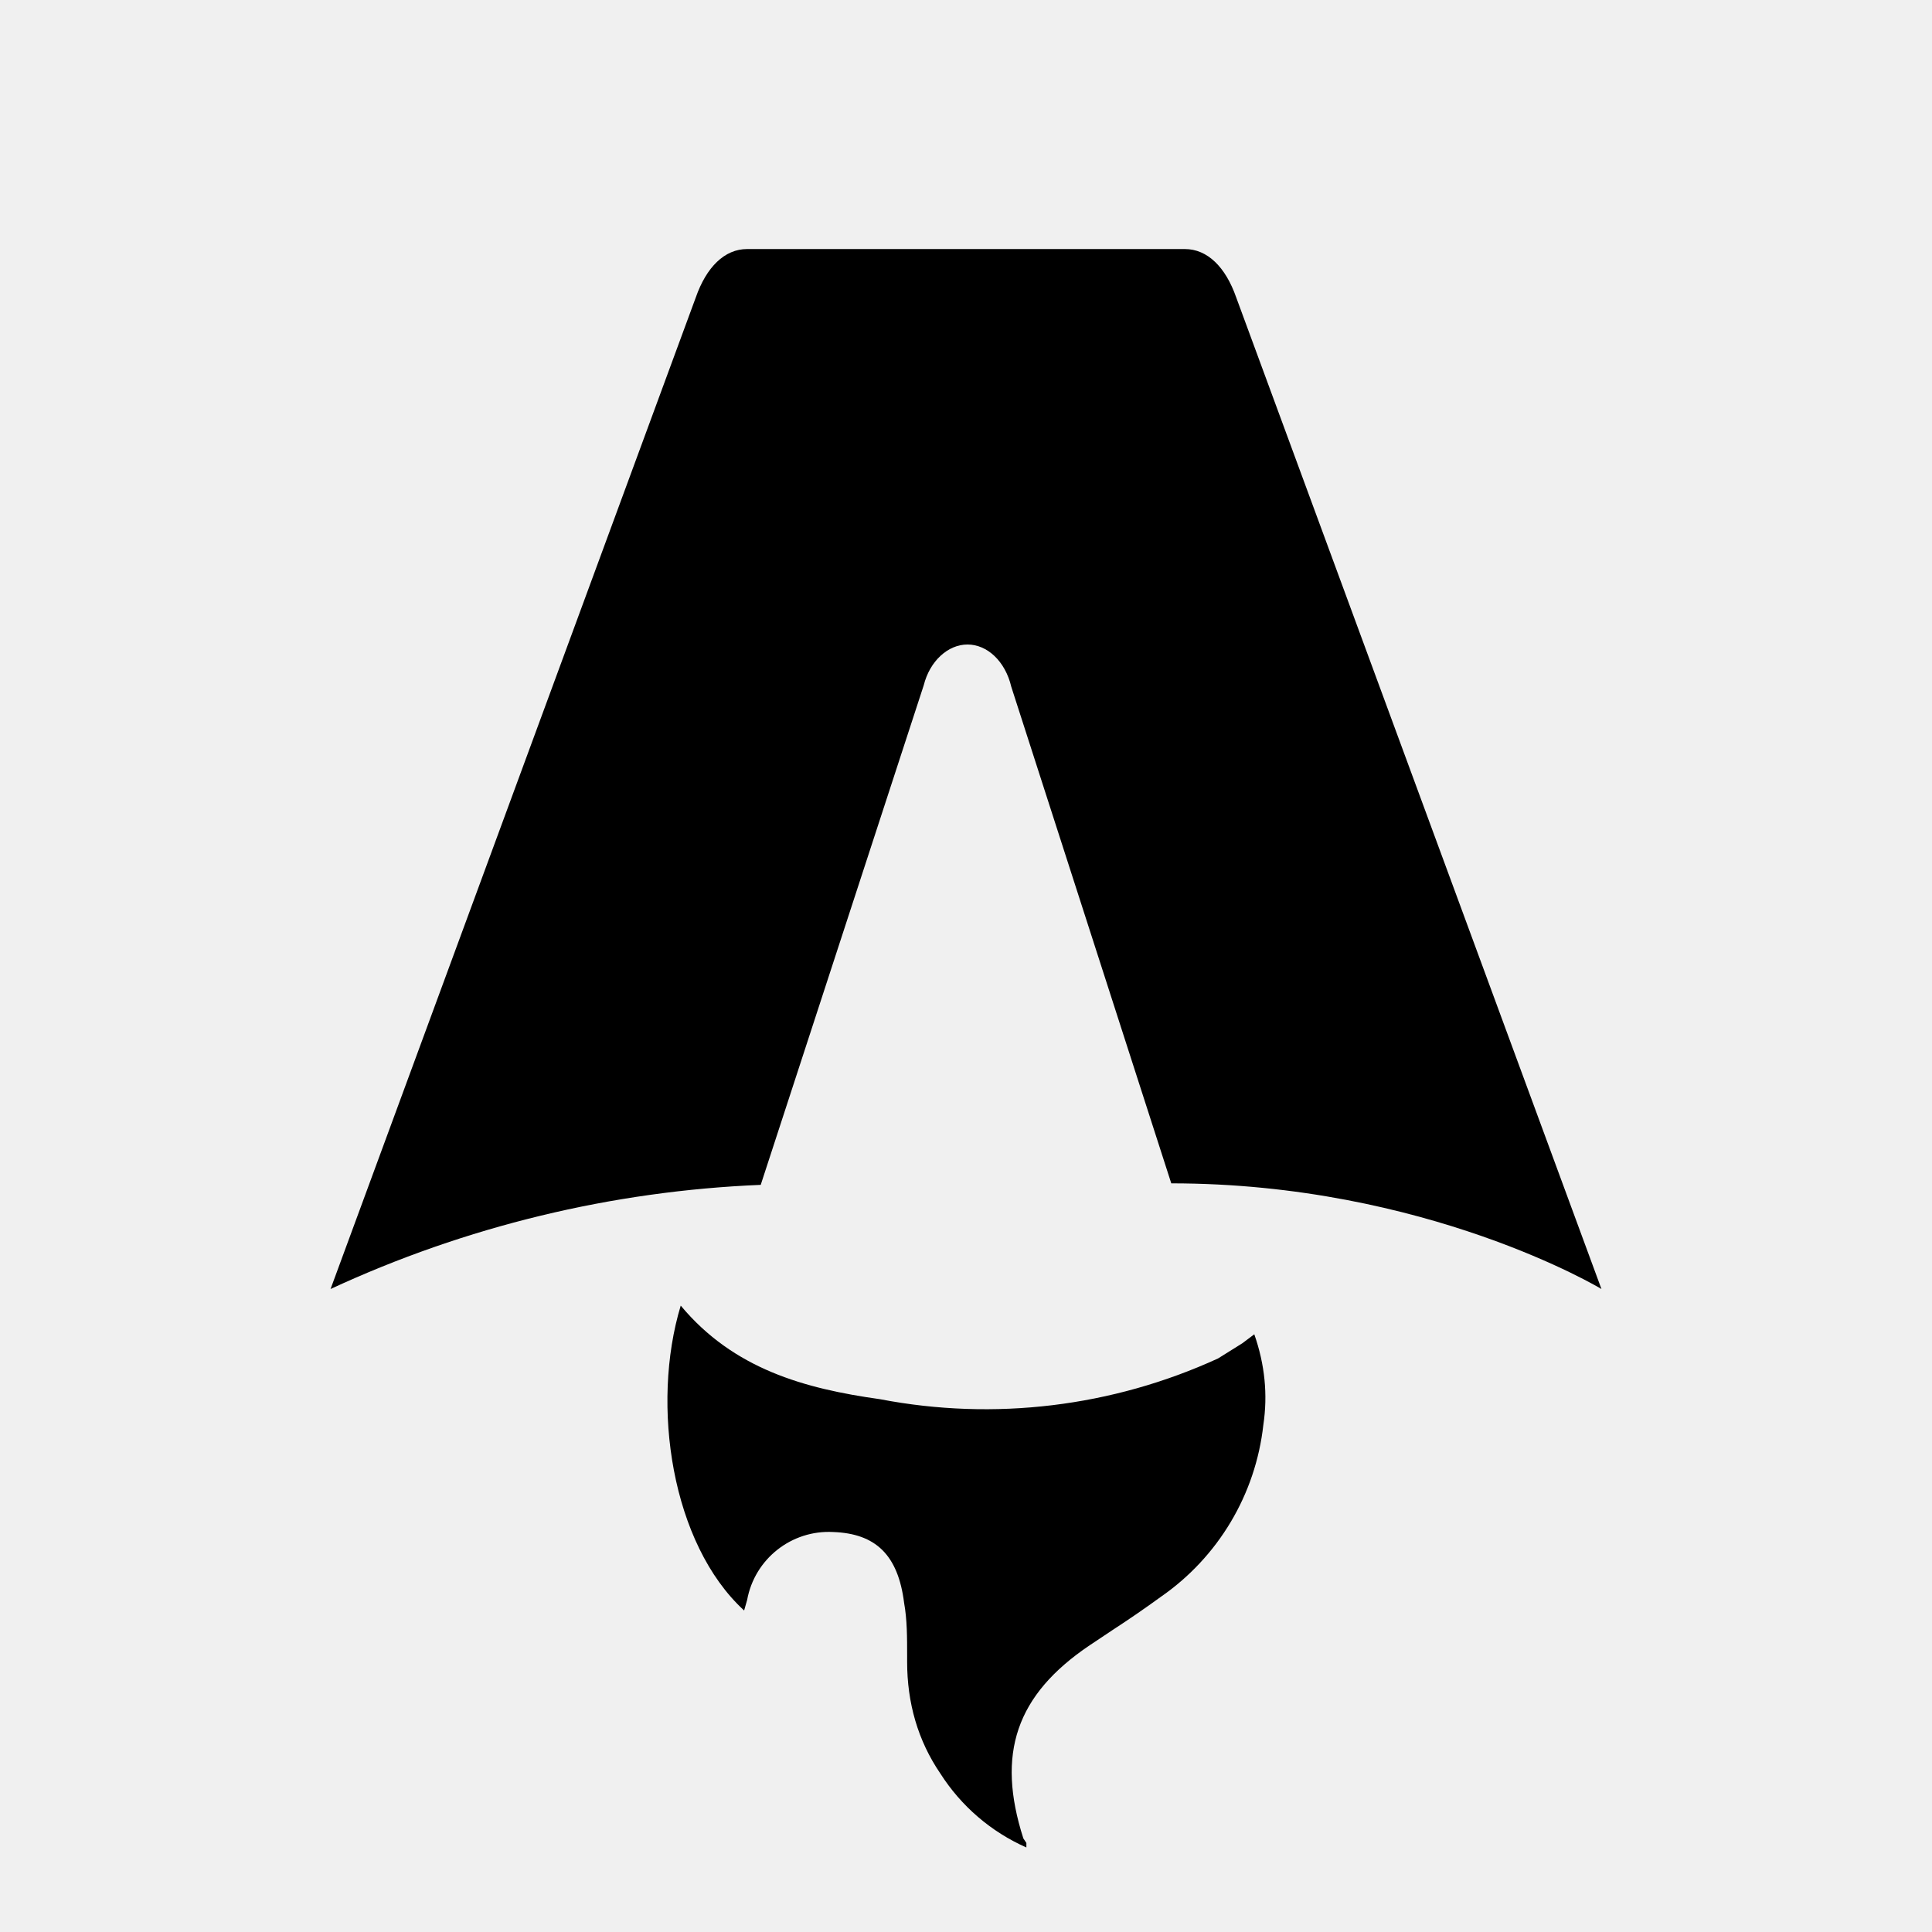
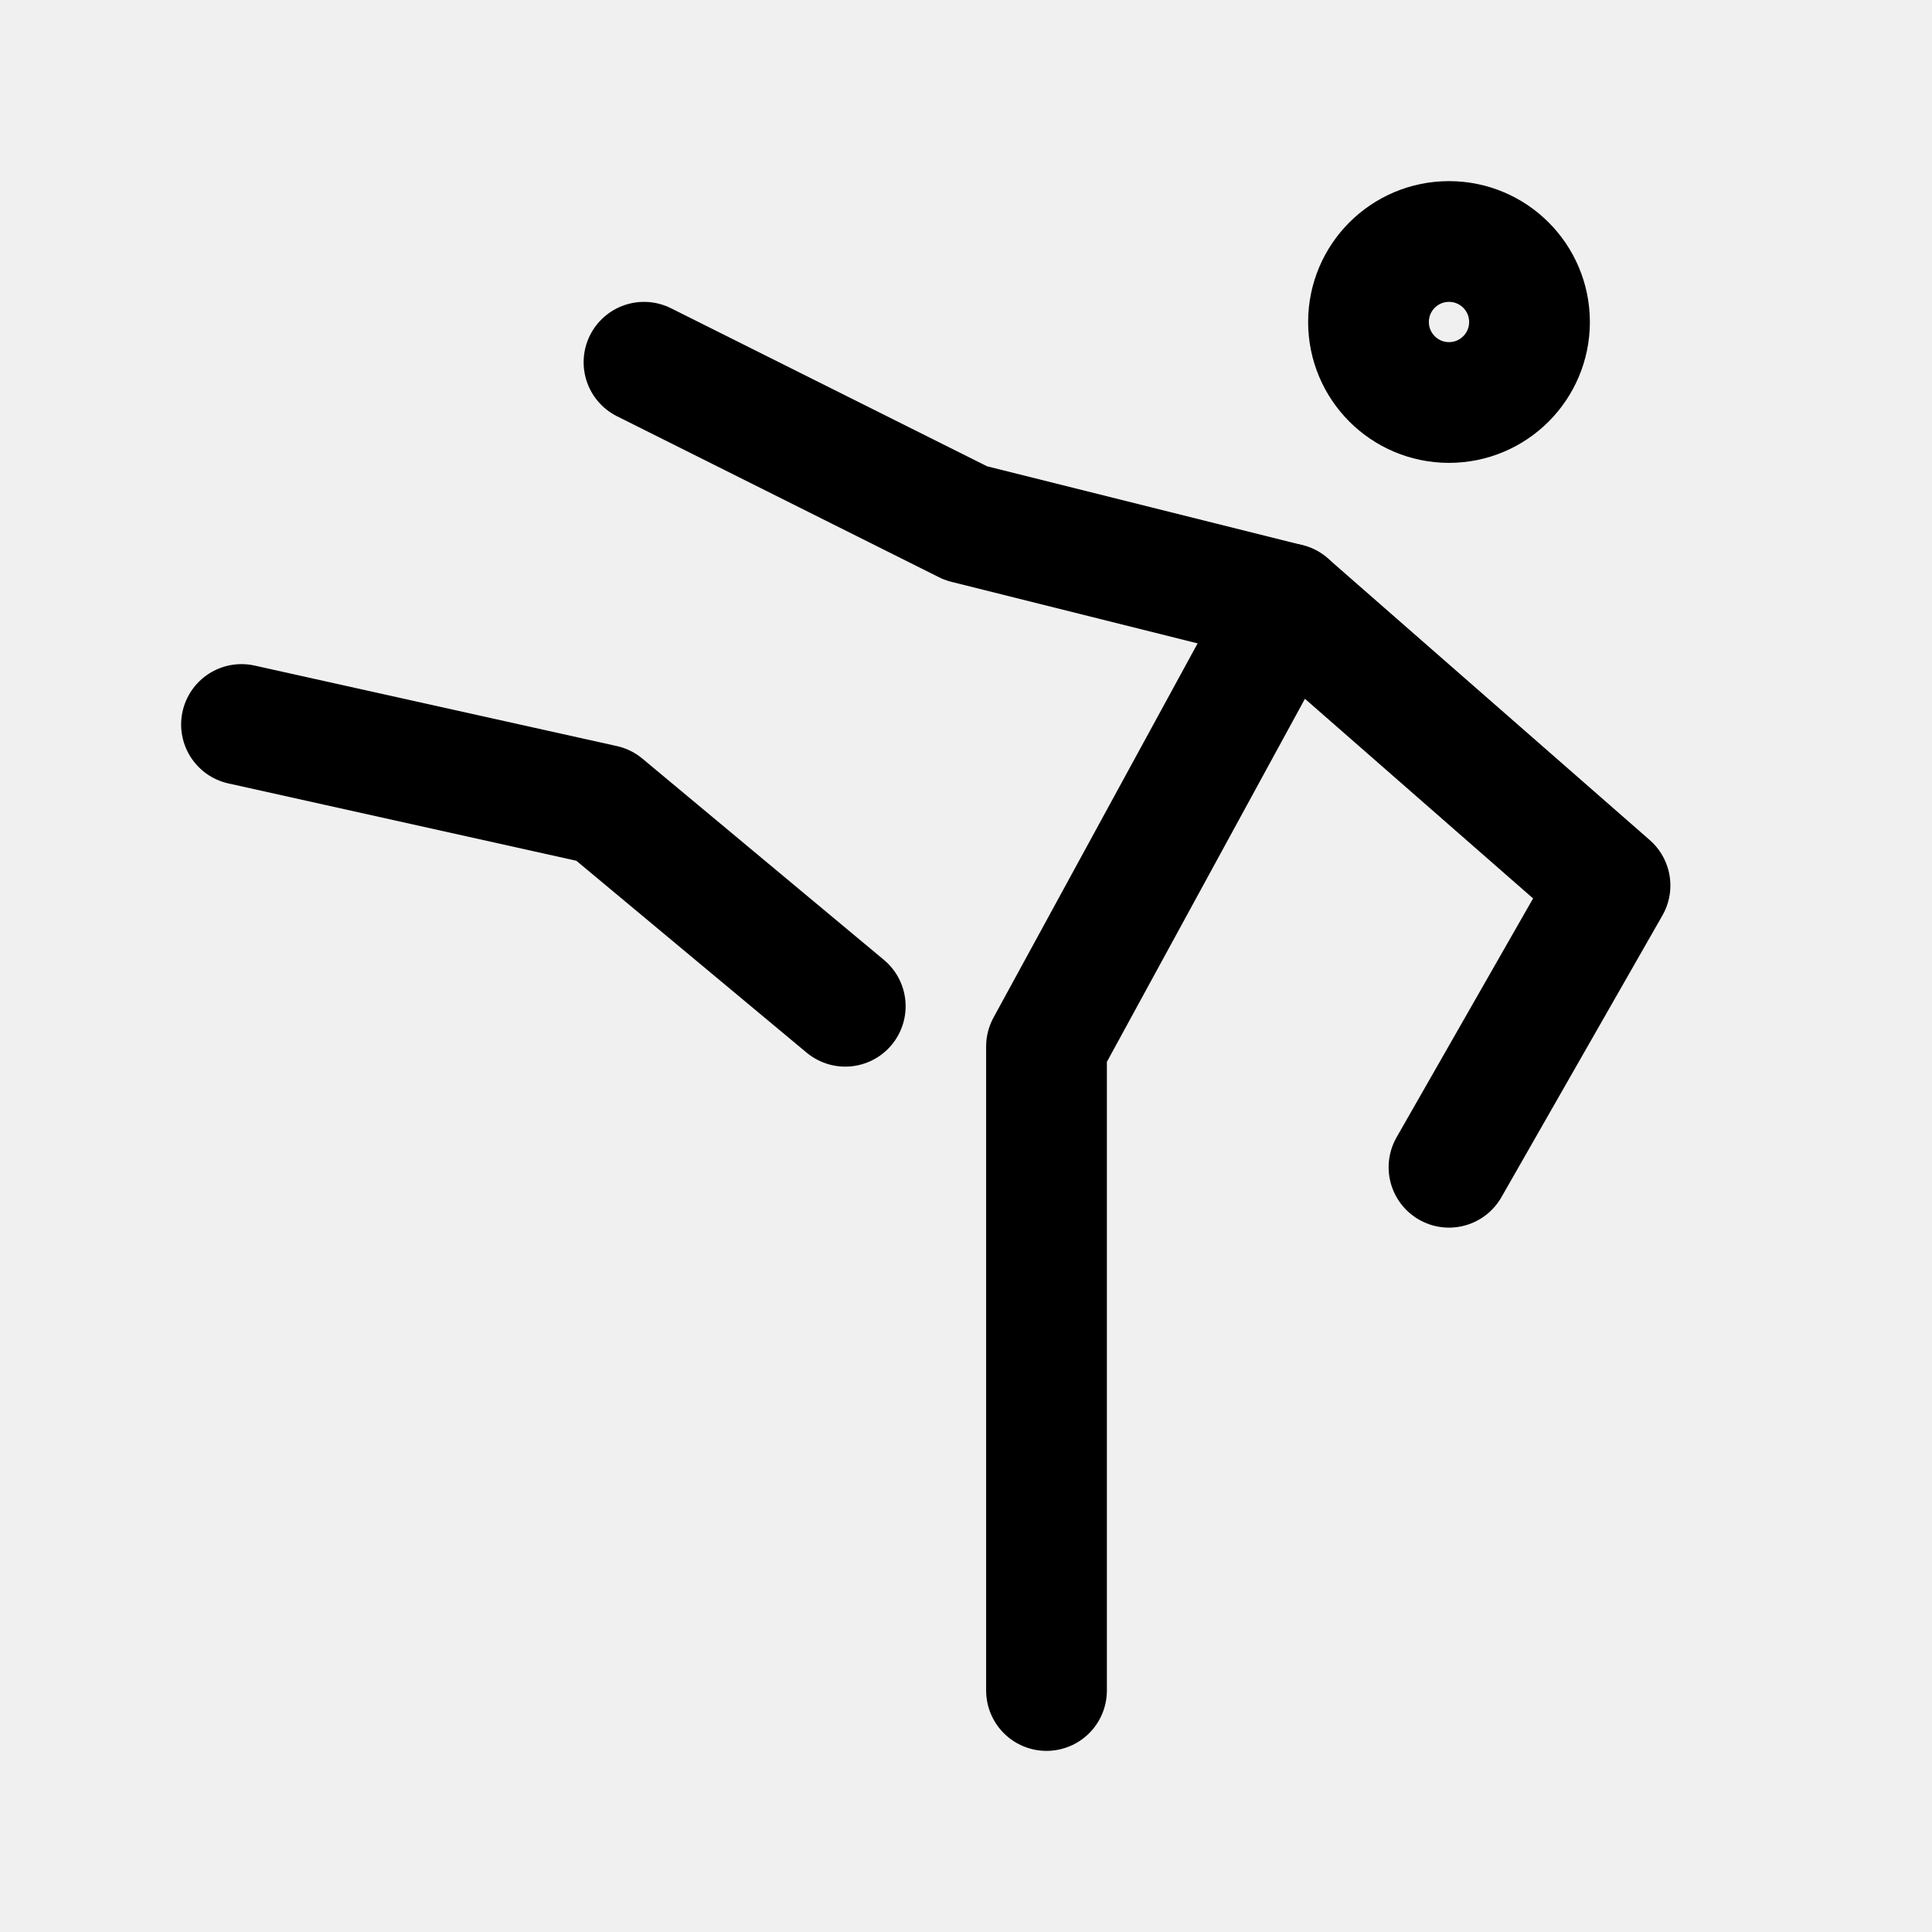
- <svg xmlns="http://www.w3.org/2000/svg" fill="none" viewBox="0 0 128 128">
-   <path d="M50.4 78.5a75.1 75.1 0 0 0-28.5 6.9l24.2-65.7c.7-2 1.9-3.2 3.4-3.2h29c1.5 0 2.7 1.2 3.4 3.2l24.2 65.7s-11.6-7-28.5-7L67 45.5c-.4-1.7-1.6-2.8-2.9-2.8-1.3 0-2.5 1.1-2.9 2.7L50.4 78.5Zm-1.1 28.2Zm-4.2-20.2c-2 6.6-.6 15.8 4.2 20.2a17.5 17.5 0 0 1 .2-.7 5.5 5.5 0 0 1 5.7-4.5c2.8.1 4.3 1.5 4.7 4.7.2 1.1.2 2.3.2 3.5v.4c0 2.7.7 5.2 2.2 7.4a13 13 0 0 0 5.7 4.9v-.3l-.2-.3c-1.8-5.6-.5-9.5 4.4-12.8l1.5-1a73 73 0 0 0 3.2-2.2 16 16 0 0 0 6.8-11.4c.3-2 .1-4-.6-6l-.8.6-1.6 1a37 37 0 0 1-22.4 2.7c-5-.7-9.7-2-13.2-6.2Z" />
-   <style>
-         path { fill: #000; }
-         @media (prefers-color-scheme: dark) {
-             path { fill: #FFF; }
-         }
-     </style>
+ <svg xmlns="http://www.w3.org/2000/svg" class="icon icon-tabler icon-tabler-karate" width="24" height="24" viewBox="0 0 24 24" stroke-width="1.5" stroke="currentColor" fill="none" stroke-linecap="round" stroke-linejoin="round">
+   <path stroke="none" d="M0 0h24v24H0z" fill="none" />
+   <path d="M18 4m-1 0a1 1 0 1 0 2 0a1 1 0 1 0 -2 0" />
+   <path d="M3 9l4.5 1l3 2.5" />
+   <path d="M13 21v-8l3 -5.5" />
+   <path d="M8 4.5l4 2l4 1l4 3.5l-2 3.5" />
</svg>
